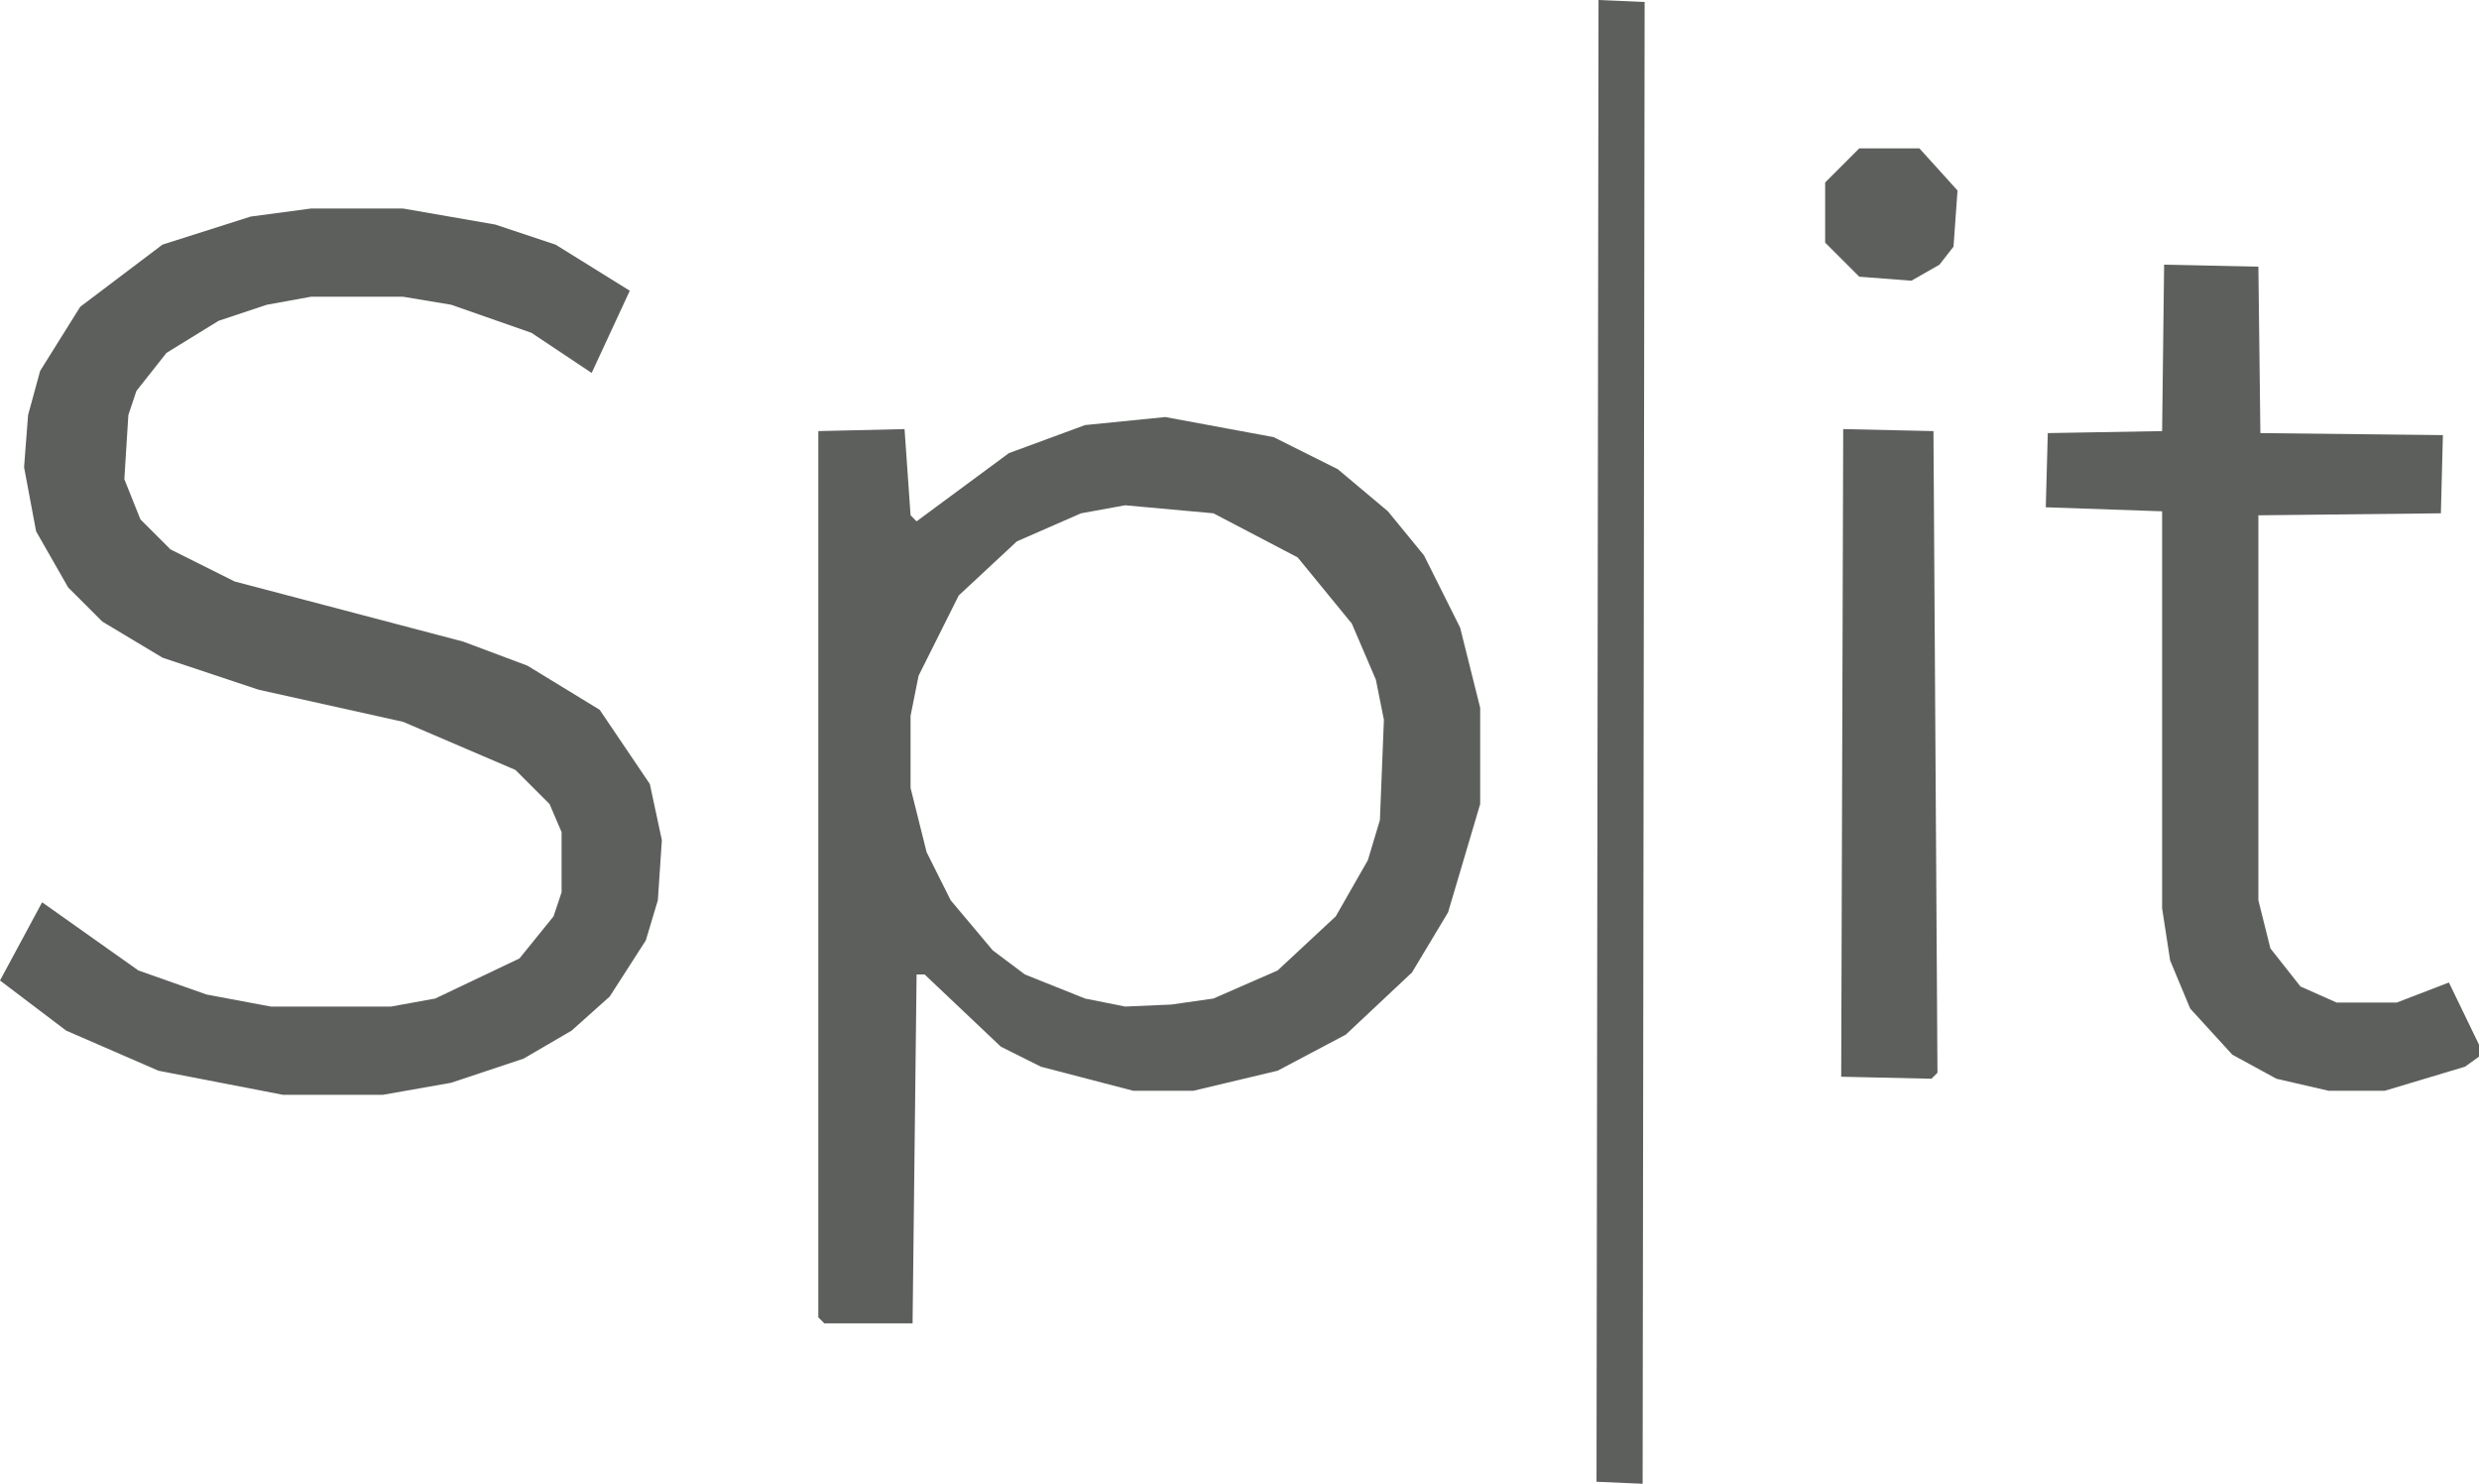
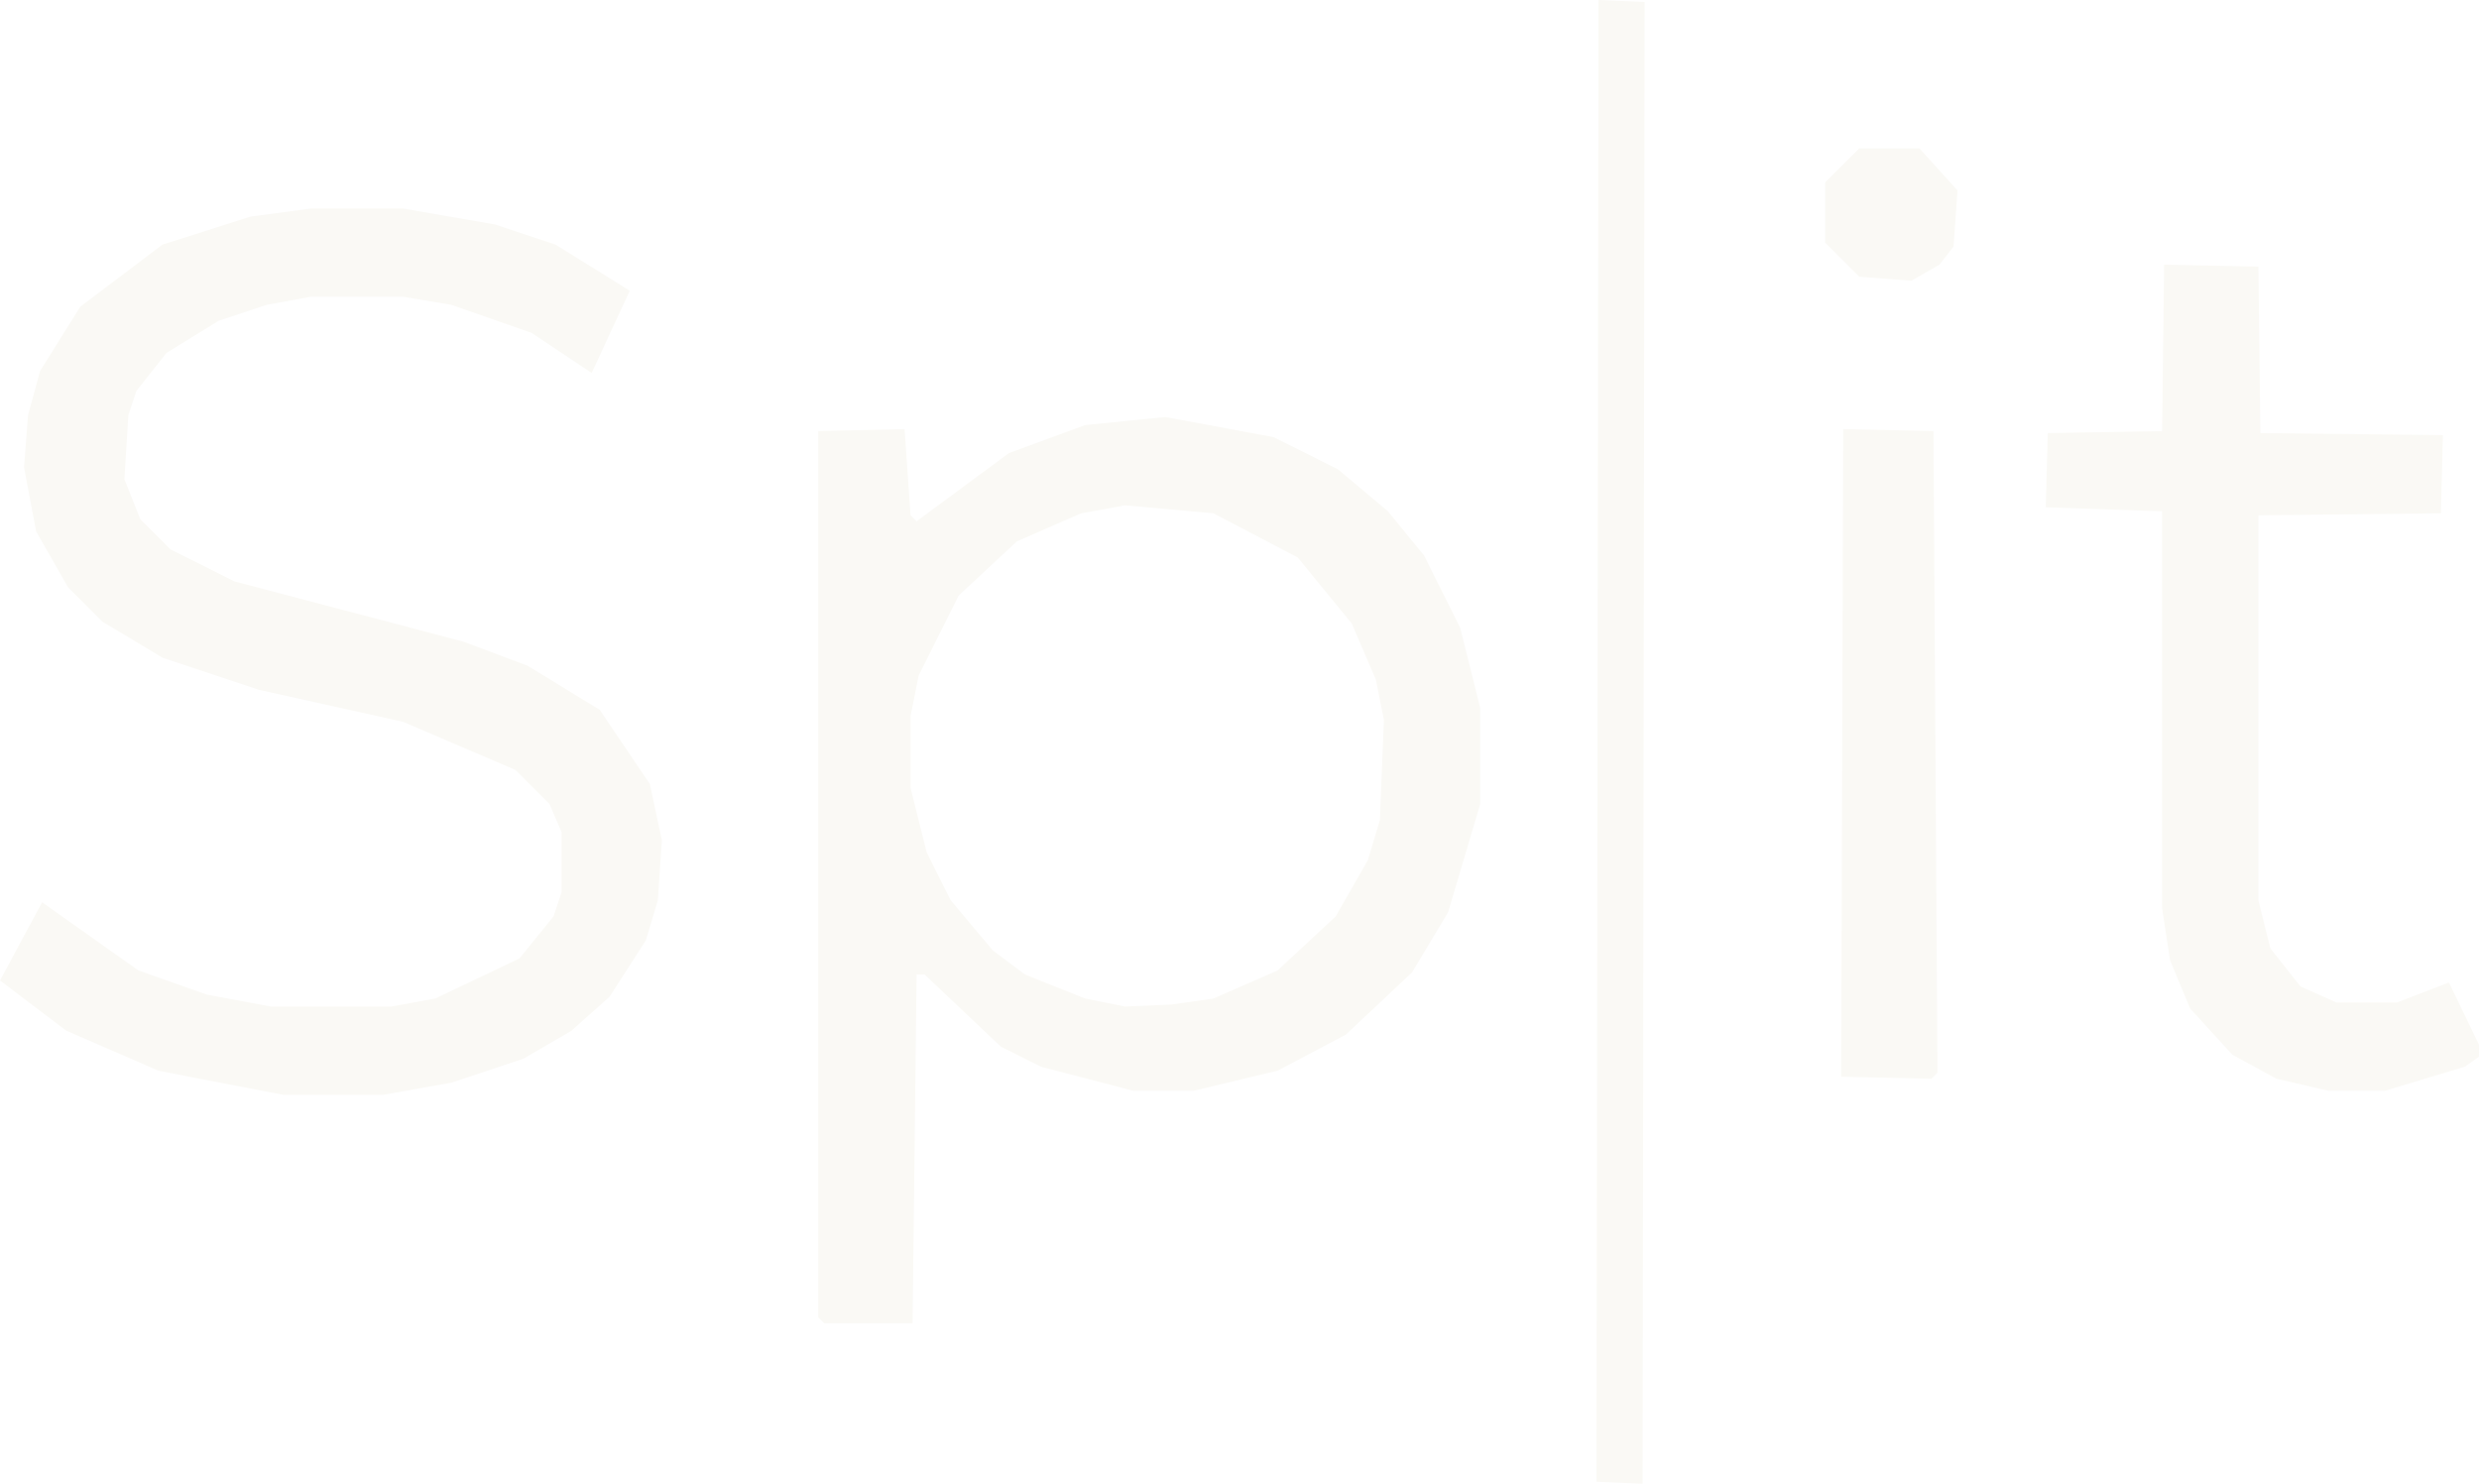
<svg xmlns="http://www.w3.org/2000/svg" width="618" height="370" viewBox="0 0 618.00 370.00" shape-rendering="geometricPrecision">
-   <path d="M 409.50,370.00 L 398.00,369.50 398.50,0.00 410.00,0.50 409.50,370.00 Z M 476.50,70.00 L 463.50,69.00 455.00,60.50 455.00,45.50 463.50,37.00 478.50,37.00 488.00,47.50 487.00,61.50 483.50,66.00 476.50,70.00 Z M 95.50,273.00 L 70.50,273.00 39.50,267.00 16.50,257.00 0.00,244.50 10.50,225.00 34.50,242.00 51.50,248.00 67.50,251.00 97.50,251.00 108.50,249.00 129.50,239.00 138.00,228.50 140.00,222.50 140.00,207.50 137.00,200.50 128.50,192.00 100.50,180.00 64.50,172.00 40.50,164.00 25.50,155.00 17.00,146.50 9.00,132.50 6.00,116.50 7.00,103.50 10.00,92.50 20.00,76.50 40.50,61.00 62.50,54.00 77.50,52.00 100.50,52.00 123.50,56.00 138.50,61.00 157.00,72.50 147.50,93.00 132.50,83.00 112.50,76.00 100.50,74.00 77.50,74.00 66.50,76.00 54.50,80.00 41.50,88.00 34.00,97.50 32.00,103.50 31.00,119.50 35.00,129.50 42.50,137.00 58.50,145.00 115.50,160.00 131.50,166.00 149.50,177.00 162.00,195.50 165.00,209.50 164.00,224.50 161.00,234.50 152.00,248.50 142.50,257.00 130.50,264.00 112.50,270.00 95.50,273.00 Z M 594.50,272.00 L 580.50,272.00 567.50,269.00 556.50,263.00 546.00,251.50 541.00,239.50 539.00,226.50 539.00,127.50 510.00,126.50 510.50,108.00 539.00,107.50 539.50,66.00 563.00,66.50 563.50,108.00 609.00,108.50 608.50,128.00 563.00,128.50 563.00,224.50 566.00,236.50 573.50,246.00 582.50,250.00 597.50,250.00 610.50,245.00 618.00,260.50 618.00,263.50 614.50,266.00 594.50,272.00 Z M 227.50,330.00 L 205.50,330.00 204.00,328.50 204.00,107.50 225.50,107.00 227.00,128.50 228.50,130.00 251.50,113.00 270.50,106.00 290.50,104.00 317.50,109.00 333.50,117.00 346.00,127.50 355.00,138.50 364.00,156.50 369.00,176.50 369.00,200.50 361.00,227.50 352.00,242.50 335.50,258.00 318.50,267.00 297.50,272.00 282.50,272.00 259.50,266.00 249.50,261.00 230.50,243.00 228.50,243.00 227.50,330.00 Z M 481.50,269.00 L 459.00,268.50 459.50,107.00 482.00,107.50 483.00,267.50 481.50,269.00 Z M 292.00,250.50 L 302.50,249.00 318.50,242.00 333.00,228.50 341.00,214.50 344.00,204.50 345.00,179.50 343.00,169.50 337.00,155.50 323.50,139.00 302.50,128.00 280.50,126.00 269.50,128.00 253.50,135.00 239.00,148.50 229.00,168.50 227.00,178.50 227.00,196.50 231.00,212.50 237.00,224.50 247.50,237.00 255.50,243.00 270.50,249.00 280.50,251.00 292.00,250.50 Z" fill="#5d5f5d" fill-rule="evenodd" />
+   <path d="M 409.50,370.00 L 398.00,369.50 398.50,0.00 410.00,0.50 409.50,370.00 Z M 476.50,70.00 L 463.50,69.00 455.00,60.50 455.00,45.50 463.50,37.00 478.50,37.00 488.00,47.50 487.00,61.50 483.50,66.00 476.50,70.00 Z M 95.50,273.00 L 70.50,273.00 39.50,267.00 16.50,257.00 0.00,244.50 10.50,225.00 34.50,242.00 51.50,248.00 67.50,251.00 97.50,251.00 108.50,249.00 129.50,239.00 138.00,228.50 140.00,222.50 140.00,207.50 137.00,200.50 128.50,192.00 100.50,180.00 64.50,172.00 40.50,164.00 25.50,155.00 17.00,146.50 9.00,132.50 6.00,116.50 7.00,103.50 10.00,92.50 20.00,76.50 40.50,61.00 62.50,54.00 77.50,52.00 100.50,52.00 123.50,56.00 138.50,61.00 157.00,72.50 147.50,93.00 132.50,83.00 112.50,76.00 100.50,74.00 77.50,74.00 66.50,76.00 54.50,80.00 41.50,88.00 34.00,97.50 32.00,103.50 31.00,119.50 35.00,129.50 42.50,137.00 58.50,145.00 115.50,160.00 131.50,166.00 149.50,177.00 162.00,195.50 165.00,209.50 164.00,224.50 161.00,234.50 152.00,248.50 142.50,257.00 130.50,264.00 112.50,270.00 95.50,273.00 Z M 594.50,272.00 L 580.50,272.00 567.50,269.00 556.50,263.00 546.00,251.50 541.00,239.50 539.00,226.50 539.00,127.50 510.00,126.50 510.50,108.00 539.00,107.50 539.50,66.00 563.00,66.50 563.50,108.00 609.00,108.50 608.50,128.00 563.00,128.50 563.00,224.50 566.00,236.50 573.50,246.00 582.50,250.00 597.50,250.00 610.50,245.00 618.00,260.50 618.00,263.50 614.50,266.00 594.50,272.00 Z M 227.50,330.00 L 205.50,330.00 204.00,328.50 204.00,107.50 225.50,107.00 227.00,128.50 228.50,130.00 251.50,113.00 270.50,106.00 290.50,104.00 317.50,109.00 333.50,117.00 346.00,127.50 355.00,138.50 364.00,156.50 369.00,176.50 369.00,200.50 361.00,227.50 352.00,242.50 335.50,258.00 318.50,267.00 297.50,272.00 282.50,272.00 259.50,266.00 249.50,261.00 230.50,243.00 228.50,243.00 227.50,330.00 Z M 481.50,269.00 L 459.00,268.50 459.50,107.00 482.00,107.50 483.00,267.50 481.50,269.00 Z M 292.00,250.50 L 302.50,249.00 318.50,242.00 333.00,228.50 341.00,214.50 344.00,204.50 345.00,179.50 343.00,169.50 337.00,155.50 323.50,139.00 302.50,128.00 280.50,126.00 269.50,128.00 253.50,135.00 239.00,148.50 229.00,168.50 227.00,178.50 227.00,196.50 231.00,212.50 237.00,224.50 247.50,237.00 255.50,243.00 270.50,249.00 280.50,251.00 292.00,250.50 Z" fill="#FAF9F5" fill-rule="evenodd" />
</svg>
